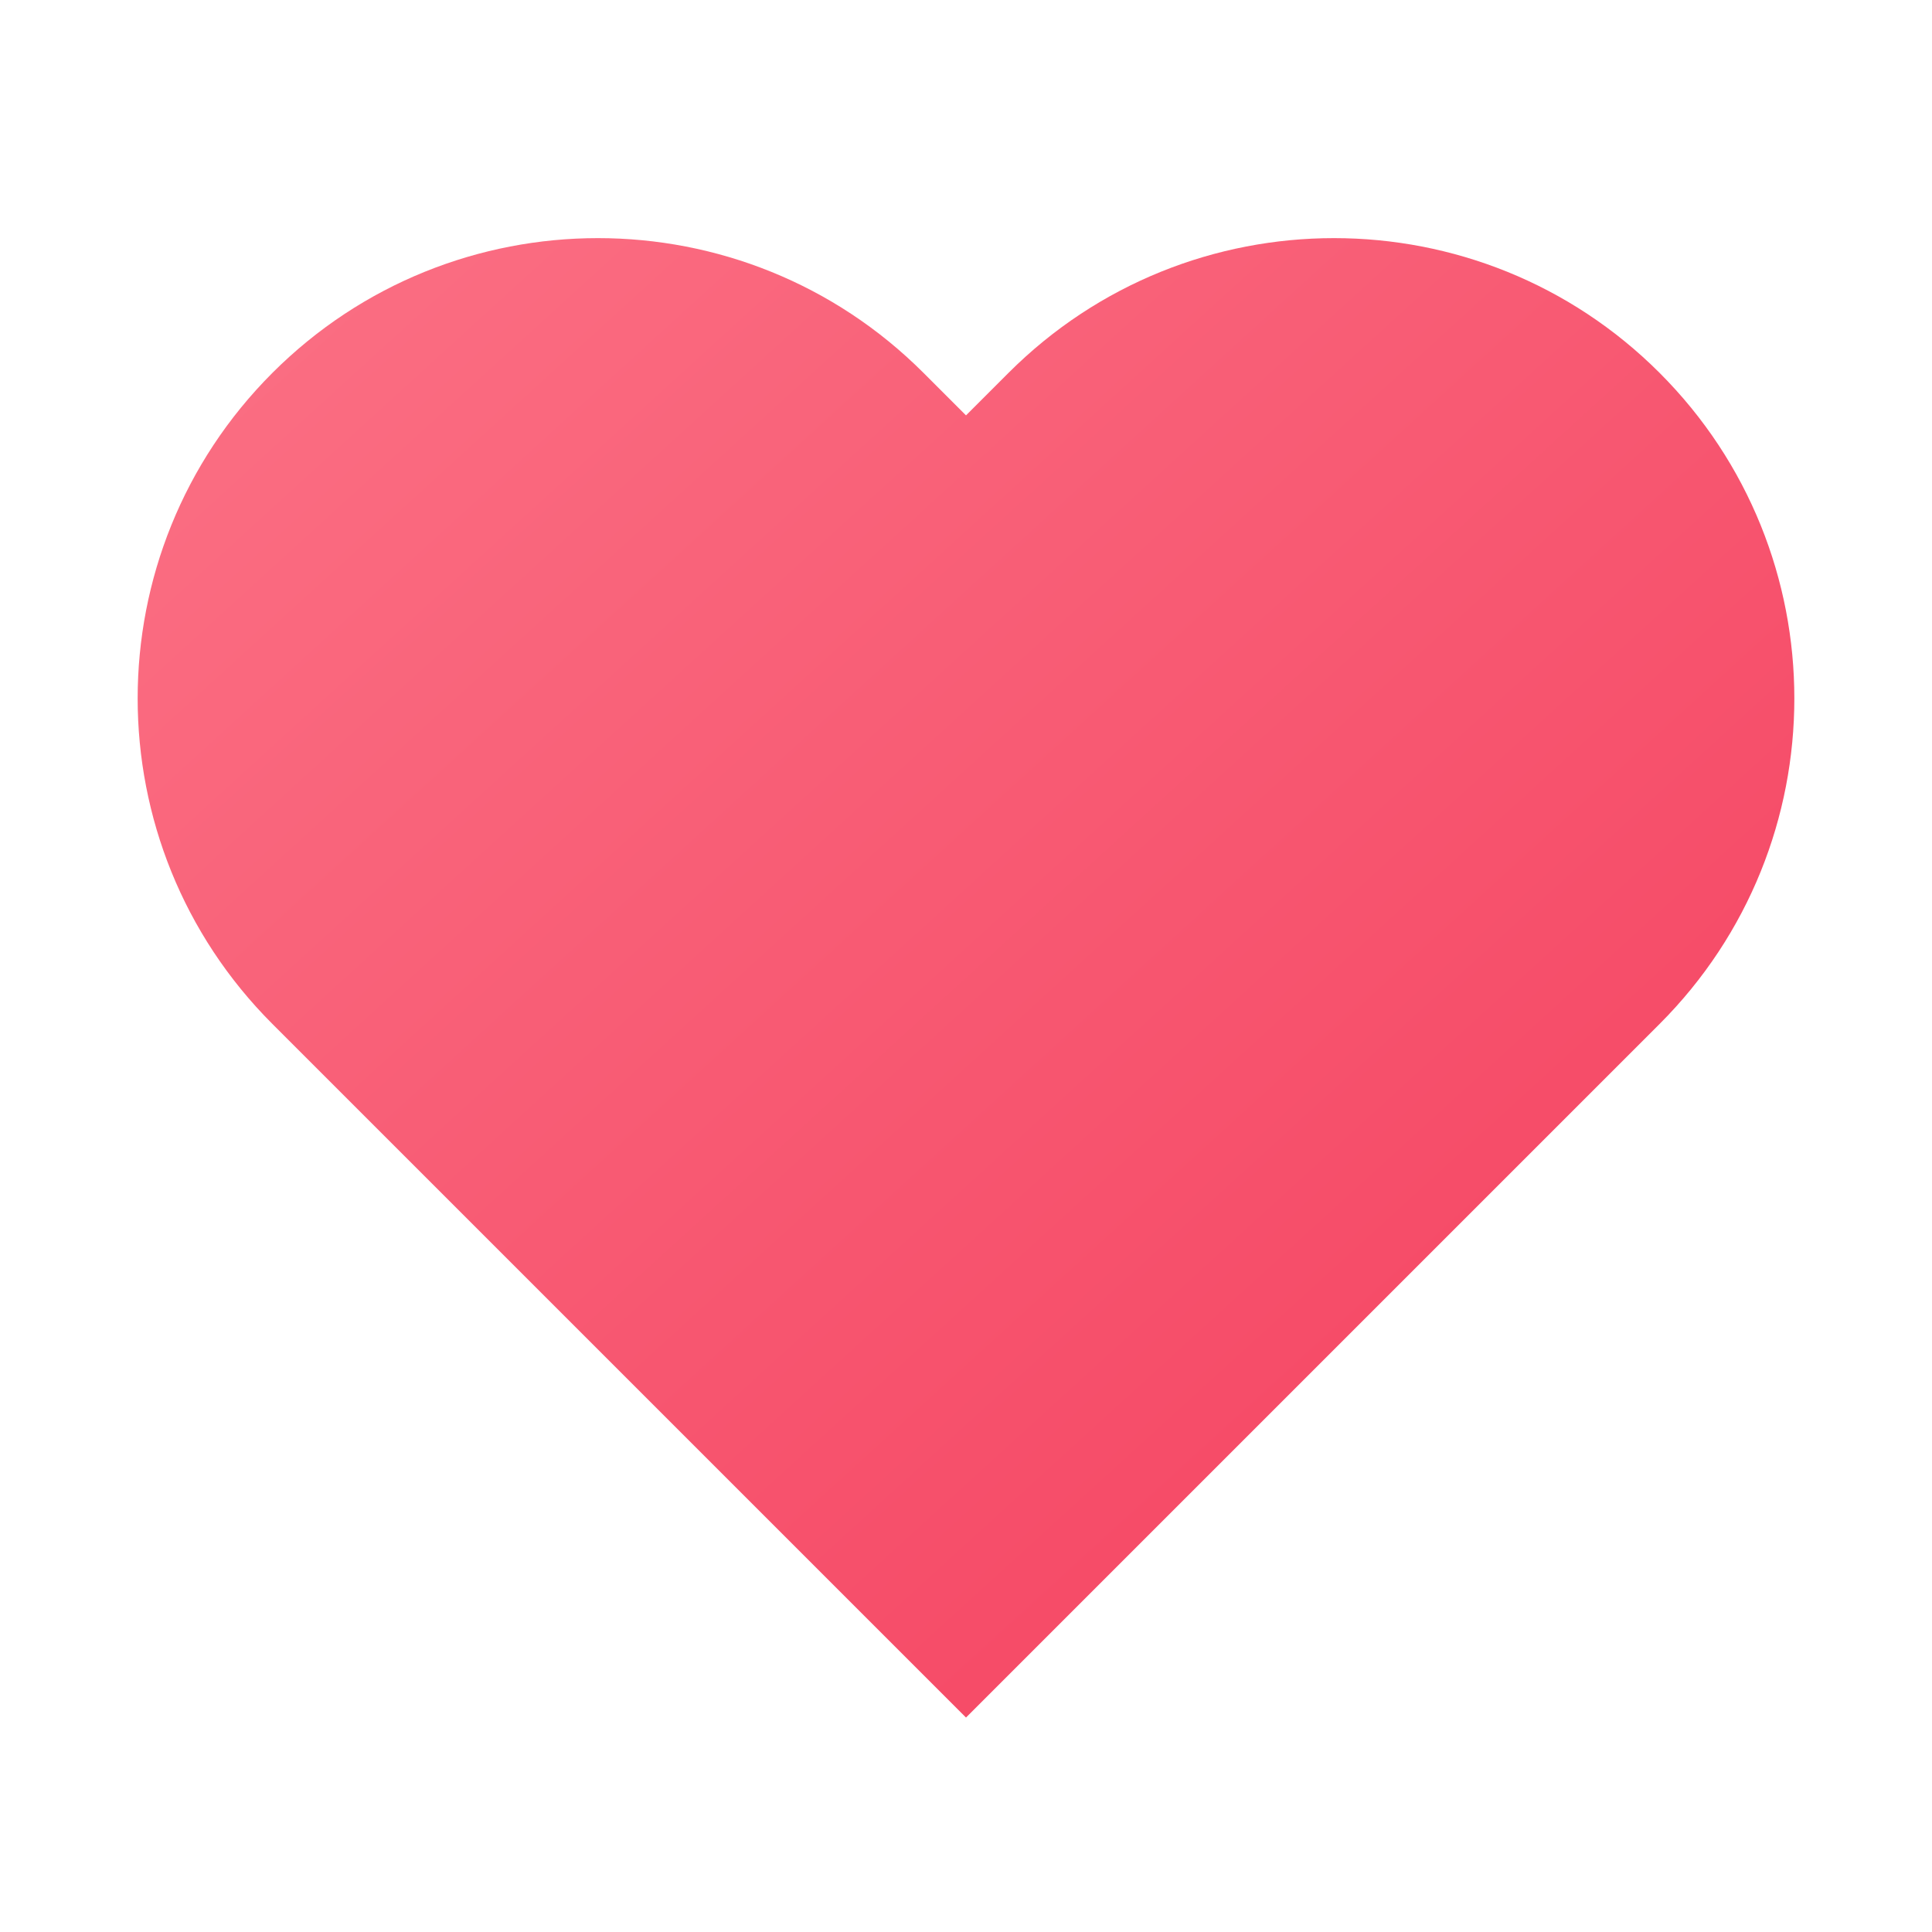
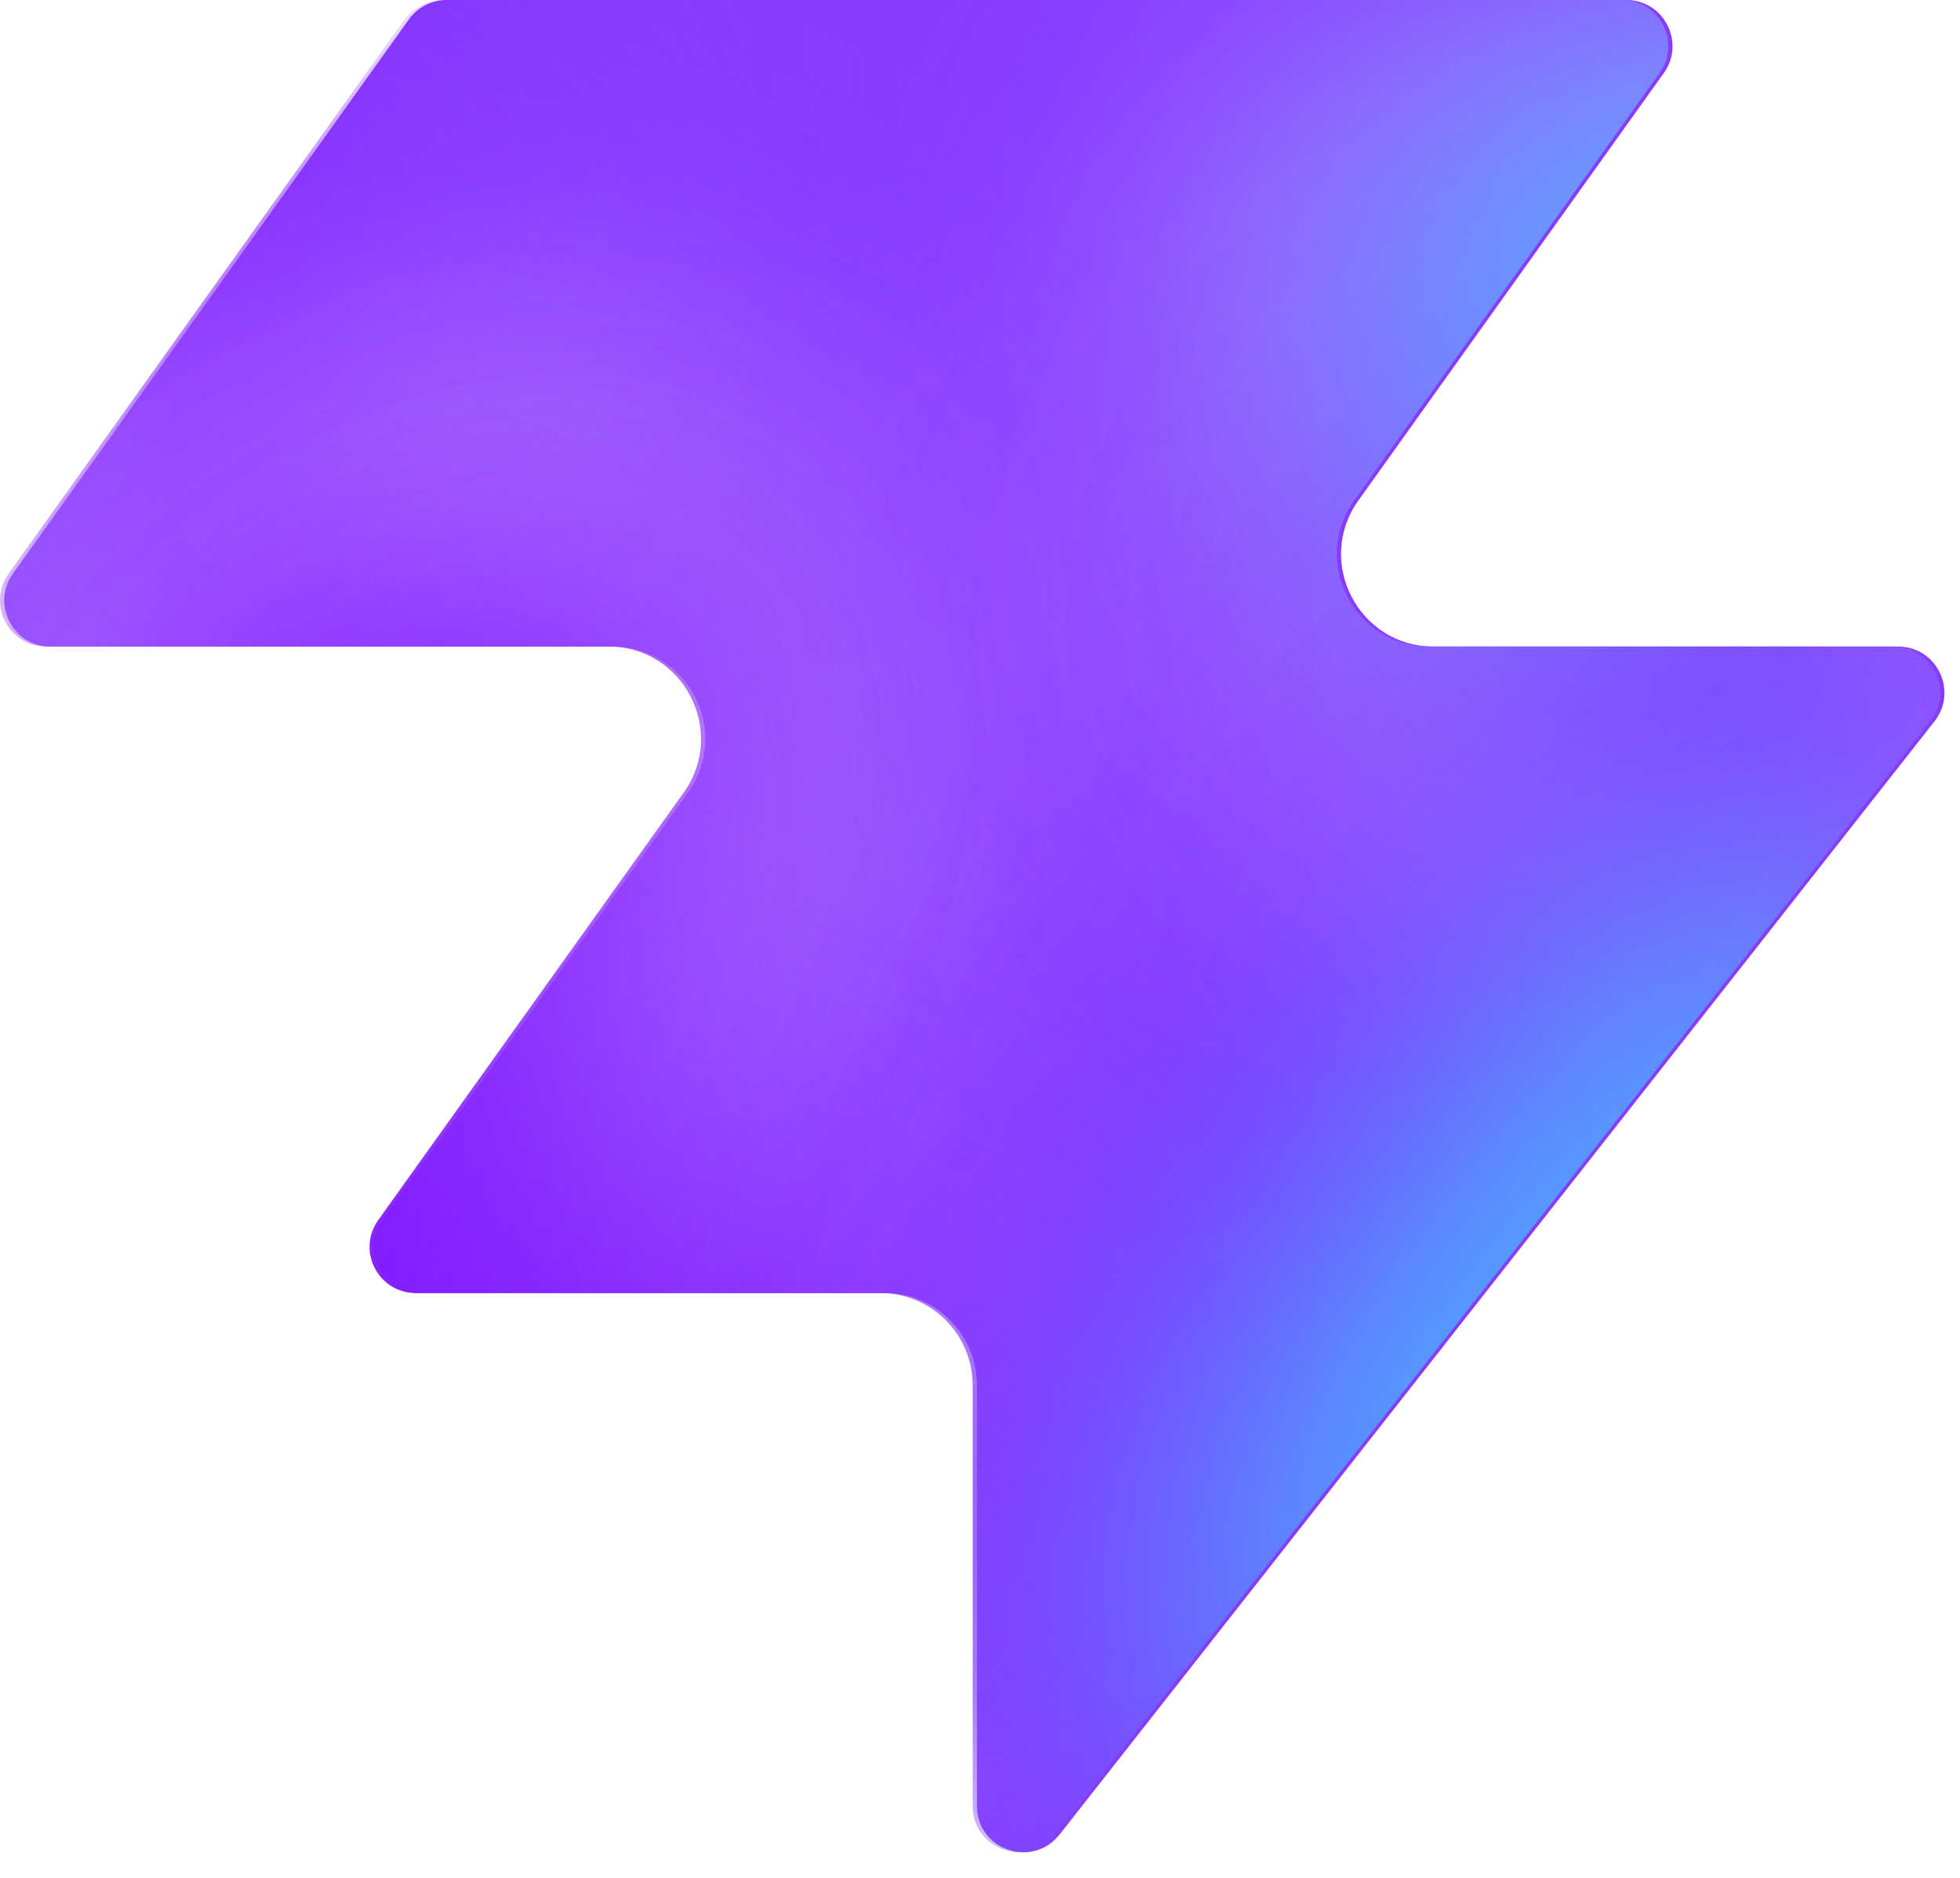
- <svg xmlns="http://www.w3.org/2000/svg" viewBox="0 0 100 100">
+ <svg xmlns="http://www.w3.org/2000/svg" width="48" height="46" fill="none" viewBox="0 0 48 46">
+   <path fill="#863bff" d="M25.946 44.938c-.664.845-2.021.375-2.021-.698V33.937a2.26 2.26 0 0 0-2.262-2.262H10.287c-.92 0-1.456-1.04-.92-1.788l7.48-10.471c1.07-1.497 0-3.578-1.842-3.578H1.237c-.92 0-1.456-1.04-.92-1.788L10.013.474c.214-.297.556-.474.92-.474h28.894c.92 0 1.456 1.04.92 1.788l-7.48 10.471c-1.07 1.498 0 3.579 1.842 3.579h11.377c.943 0 1.473 1.088.89 1.83L25.947 44.94z" style="fill:#863bff;fill:color(display-p3 .525 .23 1);fill-opacity:1" />
+   <mask id="a" width="48" height="46" x="0" y="0" maskUnits="userSpaceOnUse" style="mask-type:alpha">
+     <path fill="#000" d="M25.842 44.938c-.664.844-2.021.375-2.021-.698V33.937a2.26 2.26 0 0 0-2.262-2.262H10.183c-.92 0-1.456-1.04-.92-1.788l7.48-10.471c1.07-1.498 0-3.579-1.842-3.579H1.133c-.92 0-1.456-1.04-.92-1.787L9.91.473c.214-.297.556-.474.92-.474h28.894c.92 0 1.456 1.04.92 1.788l-7.48 10.471c-1.07 1.498 0 3.578 1.842 3.578h11.377c.943 0 1.473 1.088.89 1.832L25.843 44.94z" style="fill:#000;fill-opacity:1" />
+   </mask>
+   <g mask="url(#a)">
+     <g filter="url(#b)">
+       <ellipse cx="5.508" cy="14.704" fill="#ede6ff" rx="5.508" ry="14.704" style="fill:#ede6ff;fill:color(display-p3 .927 .903 1);fill-opacity:1" transform="matrix(.00324 1 1 -.00324 -4.47 31.516)" />
+     </g>
+     <g filter="url(#c)">
+       <ellipse cx="10.399" cy="29.851" fill="#ede6ff" rx="10.399" ry="29.851" style="fill:#ede6ff;fill:color(display-p3 .927 .903 1);fill-opacity:1" transform="matrix(.00324 1 1 -.00324 -39.328 7.883)" />
+     </g>
+     <g filter="url(#d)">
+       <ellipse cx="5.508" cy="30.487" fill="#7e14ff" rx="5.508" ry="30.487" style="fill:#7e14ff;fill:color(display-p3 .492 .077 1);fill-opacity:1" transform="rotate(89.814 -25.913 -14.639)scale(1 -1)" />
+     </g>
+     <g filter="url(#e)">
+       <ellipse cx="5.508" cy="30.599" fill="#7e14ff" rx="5.508" ry="30.599" style="fill:#7e14ff;fill:color(display-p3 .492 .077 1);fill-opacity:1" transform="rotate(89.814 -32.644 -3.334)scale(1 -1)" />
+     </g>
+     <g filter="url(#f)">
+       <ellipse cx="5.508" cy="30.599" fill="#7e14ff" rx="5.508" ry="30.599" style="fill:#7e14ff;fill:color(display-p3 .492 .077 1);fill-opacity:1" transform="matrix(.00324 1 1 -.00324 -34.34 30.47)" />
+     </g>
+     <g filter="url(#g)">
+       <ellipse cx="14.072" cy="22.078" fill="#ede6ff" rx="14.072" ry="22.078" style="fill:#ede6ff;fill:color(display-p3 .927 .903 1);fill-opacity:1" transform="rotate(93.35 24.506 48.493)scale(-1 1)" />
+     </g>
+     <g filter="url(#h)">
+       <ellipse cx="3.47" cy="21.501" fill="#7e14ff" rx="3.47" ry="21.501" style="fill:#7e14ff;fill:color(display-p3 .492 .077 1);fill-opacity:1" transform="rotate(89.009 28.708 47.59)scale(-1 1)" />
+     </g>
+     <g filter="url(#i)">
+       <ellipse cx="3.47" cy="21.501" fill="#7e14ff" rx="3.47" ry="21.501" style="fill:#7e14ff;fill:color(display-p3 .492 .077 1);fill-opacity:1" transform="rotate(89.009 28.708 47.59)scale(-1 1)" />
+     </g>
+     <g filter="url(#j)">
+       <ellipse cx=".387" cy="8.972" fill="#7e14ff" rx="4.407" ry="29.108" style="fill:#7e14ff;fill:color(display-p3 .492 .077 1);fill-opacity:1" transform="rotate(39.51 .387 8.972)" />
+     </g>
+     <g filter="url(#k)">
+       <ellipse cx="47.523" cy="-6.092" fill="#7e14ff" rx="4.407" ry="29.108" style="fill:#7e14ff;fill:color(display-p3 .492 .077 1);fill-opacity:1" transform="rotate(37.892 47.523 -6.092)" />
+     </g>
+     <g filter="url(#l)">
+       <ellipse cx="41.412" cy="6.333" fill="#47bfff" rx="5.971" ry="9.665" style="fill:#47bfff;fill:color(display-p3 .28 .748 1);fill-opacity:1" transform="rotate(37.892 41.412 6.333)" />
+     </g>
+     <g filter="url(#m)">
+       <ellipse cx="-1.879" cy="38.332" fill="#7e14ff" rx="4.407" ry="29.108" style="fill:#7e14ff;fill:color(display-p3 .492 .077 1);fill-opacity:1" transform="rotate(37.892 -1.88 38.332)" />
+     </g>
+     <g filter="url(#n)">
+       <ellipse cx="-1.879" cy="38.332" fill="#7e14ff" rx="4.407" ry="29.108" style="fill:#7e14ff;fill:color(display-p3 .492 .077 1);fill-opacity:1" transform="rotate(37.892 -1.88 38.332)" />
+     </g>
+     <g filter="url(#o)">
+       <ellipse cx="35.651" cy="29.907" fill="#7e14ff" rx="4.407" ry="29.108" style="fill:#7e14ff;fill:color(display-p3 .492 .077 1);fill-opacity:1" transform="rotate(37.892 35.651 29.907)" />
+     </g>
+     <g filter="url(#p)">
+       <ellipse cx="38.418" cy="32.4" fill="#47bfff" rx="5.971" ry="15.297" style="fill:#47bfff;fill:color(display-p3 .28 .748 1);fill-opacity:1" transform="rotate(37.892 38.418 32.4)" />
+     </g>
+   </g>
  <defs>
-     <linearGradient id="heartGradient" x1="0%" y1="0%" x2="100%" y2="100%">
-       <stop offset="0%" style="stop-color:#fb7185;stop-opacity:1" />
-       <stop offset="100%" style="stop-color:#f43f5e;stop-opacity:1" />
-     </linearGradient>
+     <filter id="b" width="60.045" height="41.654" x="-19.77" y="16.149" color-interpolation-filters="sRGB" filterUnits="userSpaceOnUse">
+       <feFlood flood-opacity="0" result="BackgroundImageFix" />
+       <feBlend in="SourceGraphic" in2="BackgroundImageFix" result="shape" />
+       <feGaussianBlur result="effect1_foregroundBlur_2002_17158" stdDeviation="7.659" />
+     </filter>
+     <filter id="c" width="90.34" height="51.437" x="-54.613" y="-7.533" color-interpolation-filters="sRGB" filterUnits="userSpaceOnUse">
+       <feFlood flood-opacity="0" result="BackgroundImageFix" />
+       <feBlend in="SourceGraphic" in2="BackgroundImageFix" result="shape" />
+       <feGaussianBlur result="effect1_foregroundBlur_2002_17158" stdDeviation="7.659" />
+     </filter>
+     <filter id="d" width="79.355" height="29.4" x="-49.64" y="2.03" color-interpolation-filters="sRGB" filterUnits="userSpaceOnUse">
+       <feFlood flood-opacity="0" result="BackgroundImageFix" />
+       <feBlend in="SourceGraphic" in2="BackgroundImageFix" result="shape" />
+       <feGaussianBlur result="effect1_foregroundBlur_2002_17158" stdDeviation="4.596" />
+     </filter>
+     <filter id="e" width="79.579" height="29.4" x="-45.045" y="20.029" color-interpolation-filters="sRGB" filterUnits="userSpaceOnUse">
+       <feFlood flood-opacity="0" result="BackgroundImageFix" />
+       <feBlend in="SourceGraphic" in2="BackgroundImageFix" result="shape" />
+       <feGaussianBlur result="effect1_foregroundBlur_2002_17158" stdDeviation="4.596" />
+     </filter>
+     <filter id="f" width="79.579" height="29.4" x="-43.513" y="21.178" color-interpolation-filters="sRGB" filterUnits="userSpaceOnUse">
+       <feFlood flood-opacity="0" result="BackgroundImageFix" />
+       <feBlend in="SourceGraphic" in2="BackgroundImageFix" result="shape" />
+       <feGaussianBlur result="effect1_foregroundBlur_2002_17158" stdDeviation="4.596" />
+     </filter>
+     <filter id="g" width="74.749" height="58.852" x="15.756" y="-17.901" color-interpolation-filters="sRGB" filterUnits="userSpaceOnUse">
+       <feFlood flood-opacity="0" result="BackgroundImageFix" />
+       <feBlend in="SourceGraphic" in2="BackgroundImageFix" result="shape" />
+       <feGaussianBlur result="effect1_foregroundBlur_2002_17158" stdDeviation="7.659" />
+     </filter>
+     <filter id="h" width="61.377" height="25.362" x="23.548" y="2.284" color-interpolation-filters="sRGB" filterUnits="userSpaceOnUse">
+       <feFlood flood-opacity="0" result="BackgroundImageFix" />
+       <feBlend in="SourceGraphic" in2="BackgroundImageFix" result="shape" />
+       <feGaussianBlur result="effect1_foregroundBlur_2002_17158" stdDeviation="4.596" />
+     </filter>
+     <filter id="i" width="61.377" height="25.362" x="23.548" y="2.284" color-interpolation-filters="sRGB" filterUnits="userSpaceOnUse">
+       <feFlood flood-opacity="0" result="BackgroundImageFix" />
+       <feBlend in="SourceGraphic" in2="BackgroundImageFix" result="shape" />
+       <feGaussianBlur result="effect1_foregroundBlur_2002_17158" stdDeviation="4.596" />
+     </filter>
+     <filter id="j" width="56.045" height="63.649" x="-27.636" y="-22.853" color-interpolation-filters="sRGB" filterUnits="userSpaceOnUse">
+       <feFlood flood-opacity="0" result="BackgroundImageFix" />
+       <feBlend in="SourceGraphic" in2="BackgroundImageFix" result="shape" />
+       <feGaussianBlur result="effect1_foregroundBlur_2002_17158" stdDeviation="4.596" />
+     </filter>
+     <filter id="k" width="54.814" height="64.646" x="20.116" y="-38.415" color-interpolation-filters="sRGB" filterUnits="userSpaceOnUse">
+       <feFlood flood-opacity="0" result="BackgroundImageFix" />
+       <feBlend in="SourceGraphic" in2="BackgroundImageFix" result="shape" />
+       <feGaussianBlur result="effect1_foregroundBlur_2002_17158" stdDeviation="4.596" />
+     </filter>
+     <filter id="l" width="33.541" height="35.313" x="24.641" y="-11.323" color-interpolation-filters="sRGB" filterUnits="userSpaceOnUse">
+       <feFlood flood-opacity="0" result="BackgroundImageFix" />
+       <feBlend in="SourceGraphic" in2="BackgroundImageFix" result="shape" />
+       <feGaussianBlur result="effect1_foregroundBlur_2002_17158" stdDeviation="4.596" />
+     </filter>
+     <filter id="m" width="54.814" height="64.646" x="-29.286" y="6.009" color-interpolation-filters="sRGB" filterUnits="userSpaceOnUse">
+       <feFlood flood-opacity="0" result="BackgroundImageFix" />
+       <feBlend in="SourceGraphic" in2="BackgroundImageFix" result="shape" />
+       <feGaussianBlur result="effect1_foregroundBlur_2002_17158" stdDeviation="4.596" />
+     </filter>
+     <filter id="n" width="54.814" height="64.646" x="-29.286" y="6.009" color-interpolation-filters="sRGB" filterUnits="userSpaceOnUse">
+       <feFlood flood-opacity="0" result="BackgroundImageFix" />
+       <feBlend in="SourceGraphic" in2="BackgroundImageFix" result="shape" />
+       <feGaussianBlur result="effect1_foregroundBlur_2002_17158" stdDeviation="4.596" />
+     </filter>
+     <filter id="o" width="54.814" height="64.646" x="8.244" y="-2.416" color-interpolation-filters="sRGB" filterUnits="userSpaceOnUse">
+       <feFlood flood-opacity="0" result="BackgroundImageFix" />
+       <feBlend in="SourceGraphic" in2="BackgroundImageFix" result="shape" />
+       <feGaussianBlur result="effect1_foregroundBlur_2002_17158" stdDeviation="4.596" />
+     </filter>
+     <filter id="p" width="39.409" height="43.623" x="18.713" y="10.588" color-interpolation-filters="sRGB" filterUnits="userSpaceOnUse">
+       <feFlood flood-opacity="0" result="BackgroundImageFix" />
+       <feBlend in="SourceGraphic" in2="BackgroundImageFix" result="shape" />
+       <feGaussianBlur result="effect1_foregroundBlur_2002_17158" stdDeviation="4.596" />
+     </filter>
  </defs>
-   <path d="M50 88.9L14.1 53C4.8 43.7 4.8 28.6 14.1 19.3 23.4 10 38.5 10 47.8 19.3L50 21.5L52.2 19.3C61.5 10 76.6 10 85.9 19.3 95.2 28.6 95.2 43.7 85.9 53L50 88.9Z" fill="url(#heartGradient)" />
</svg>
